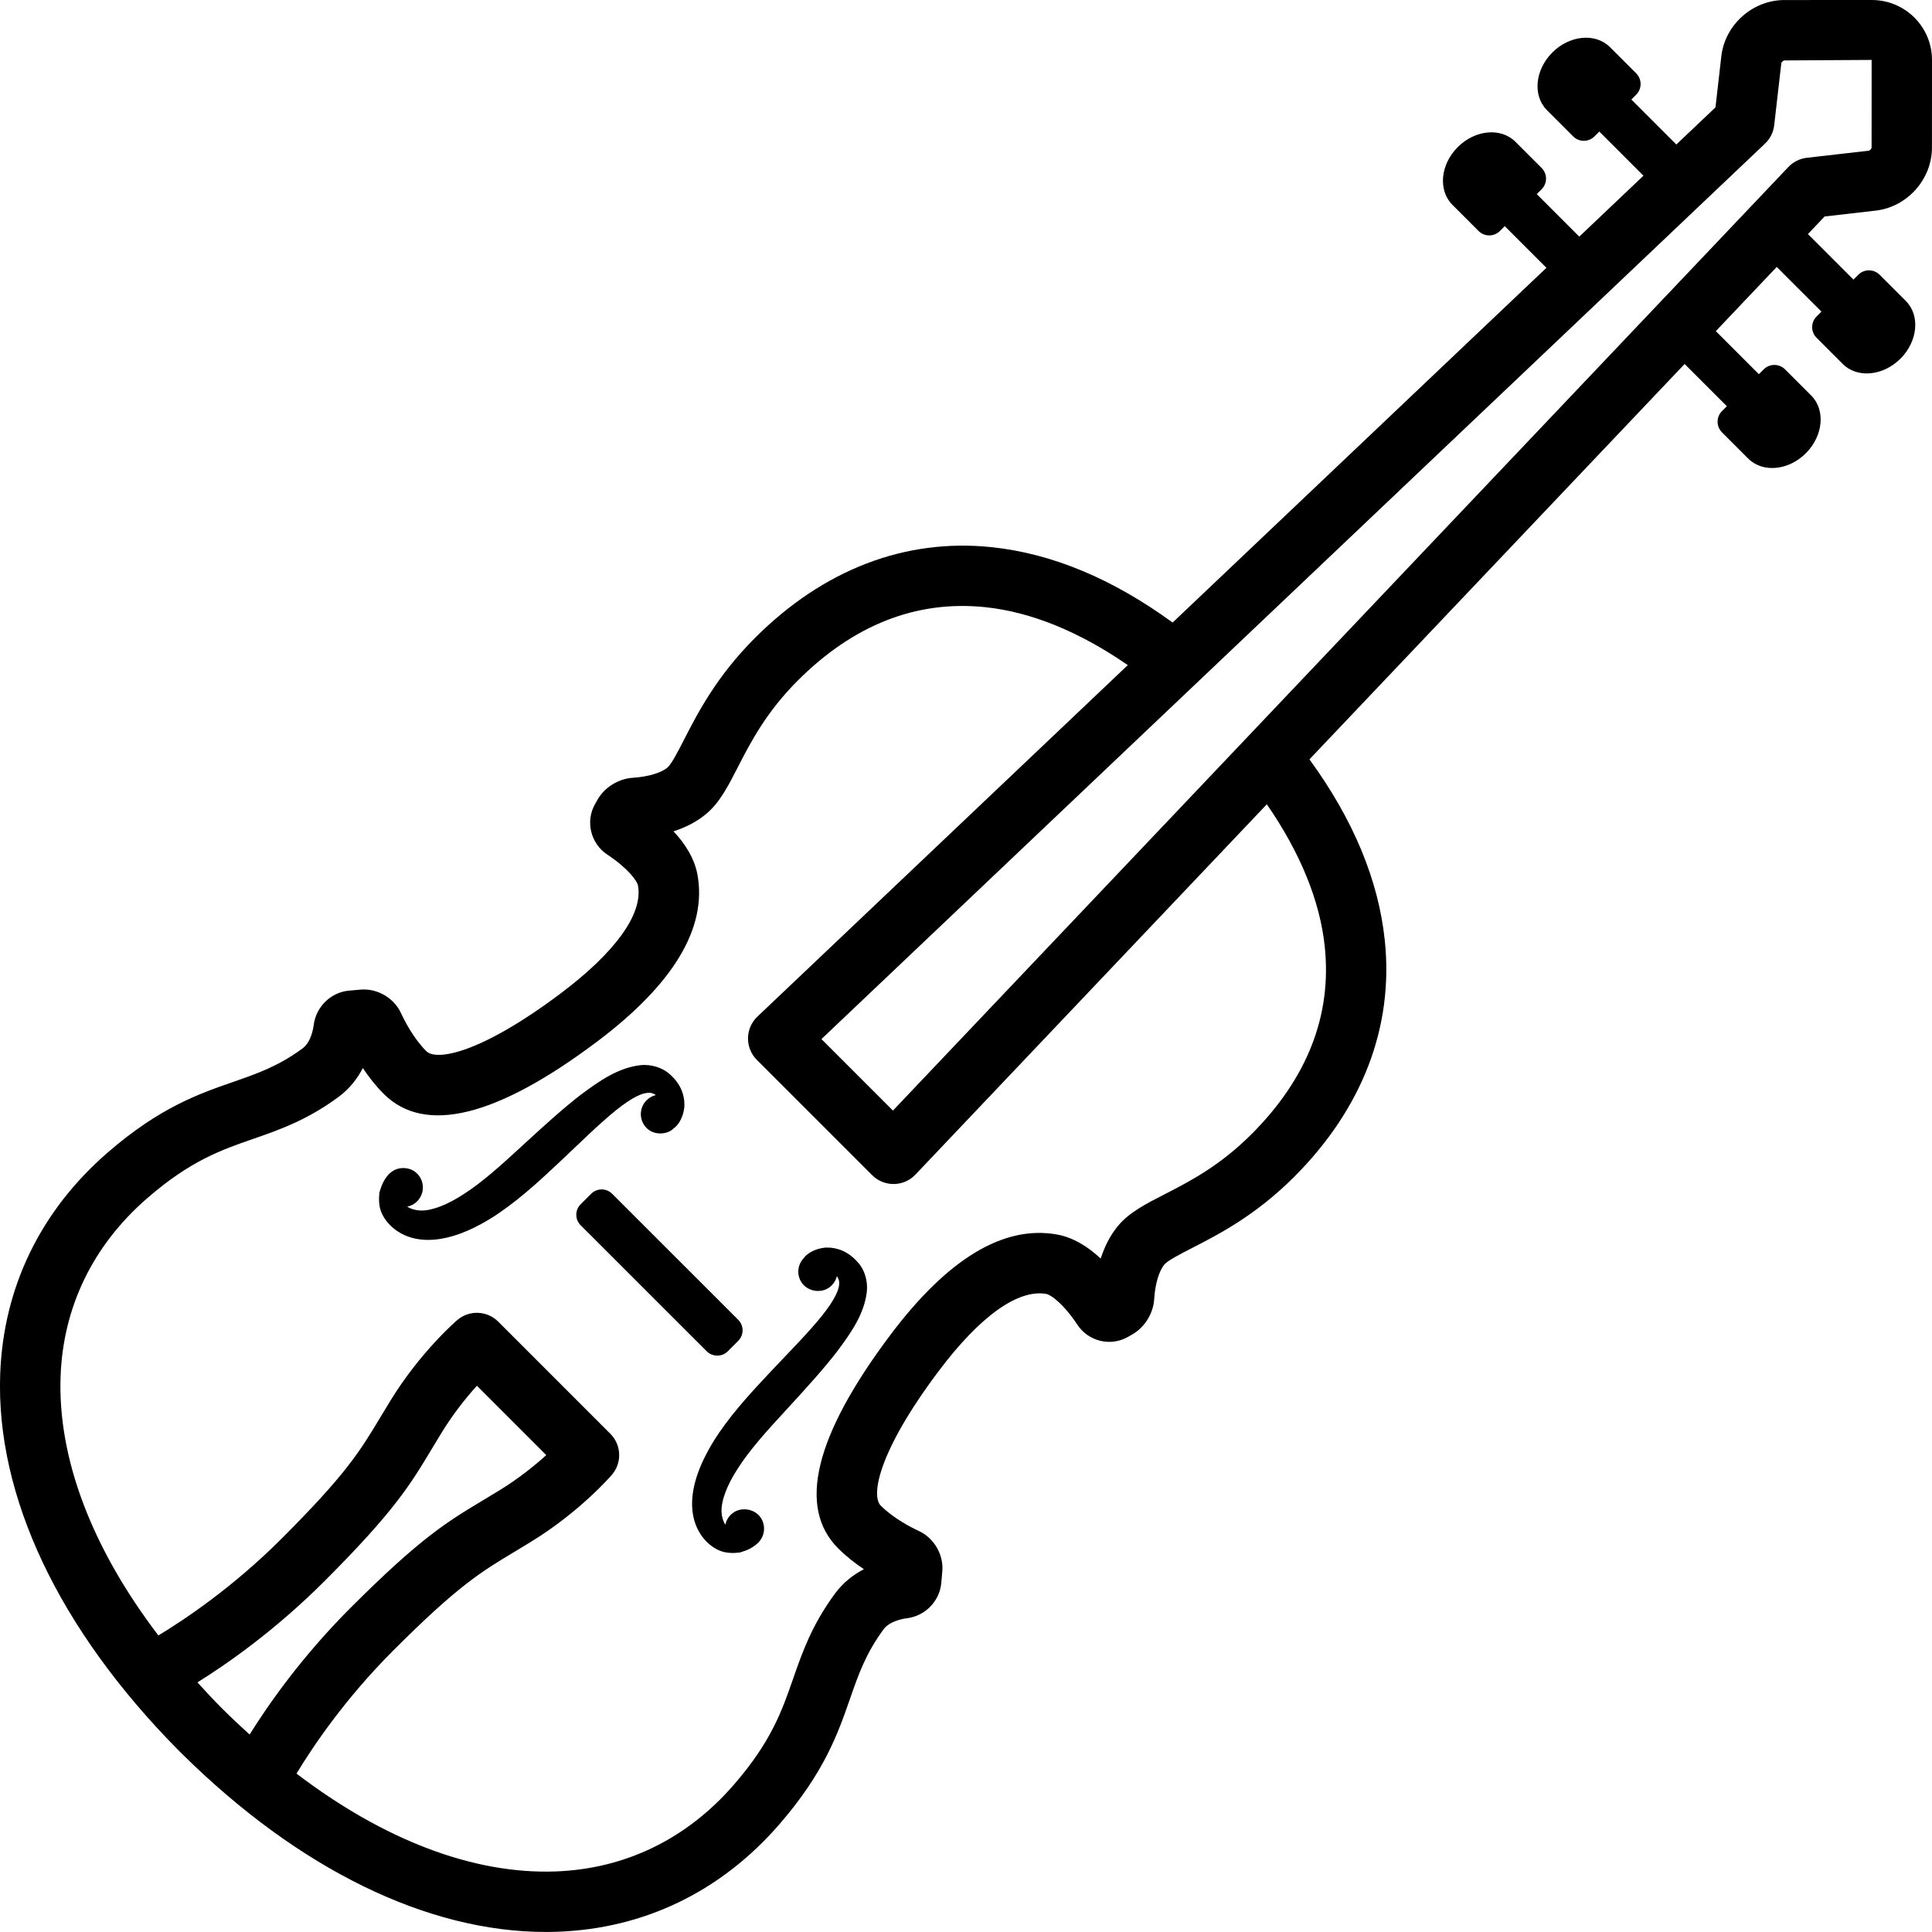
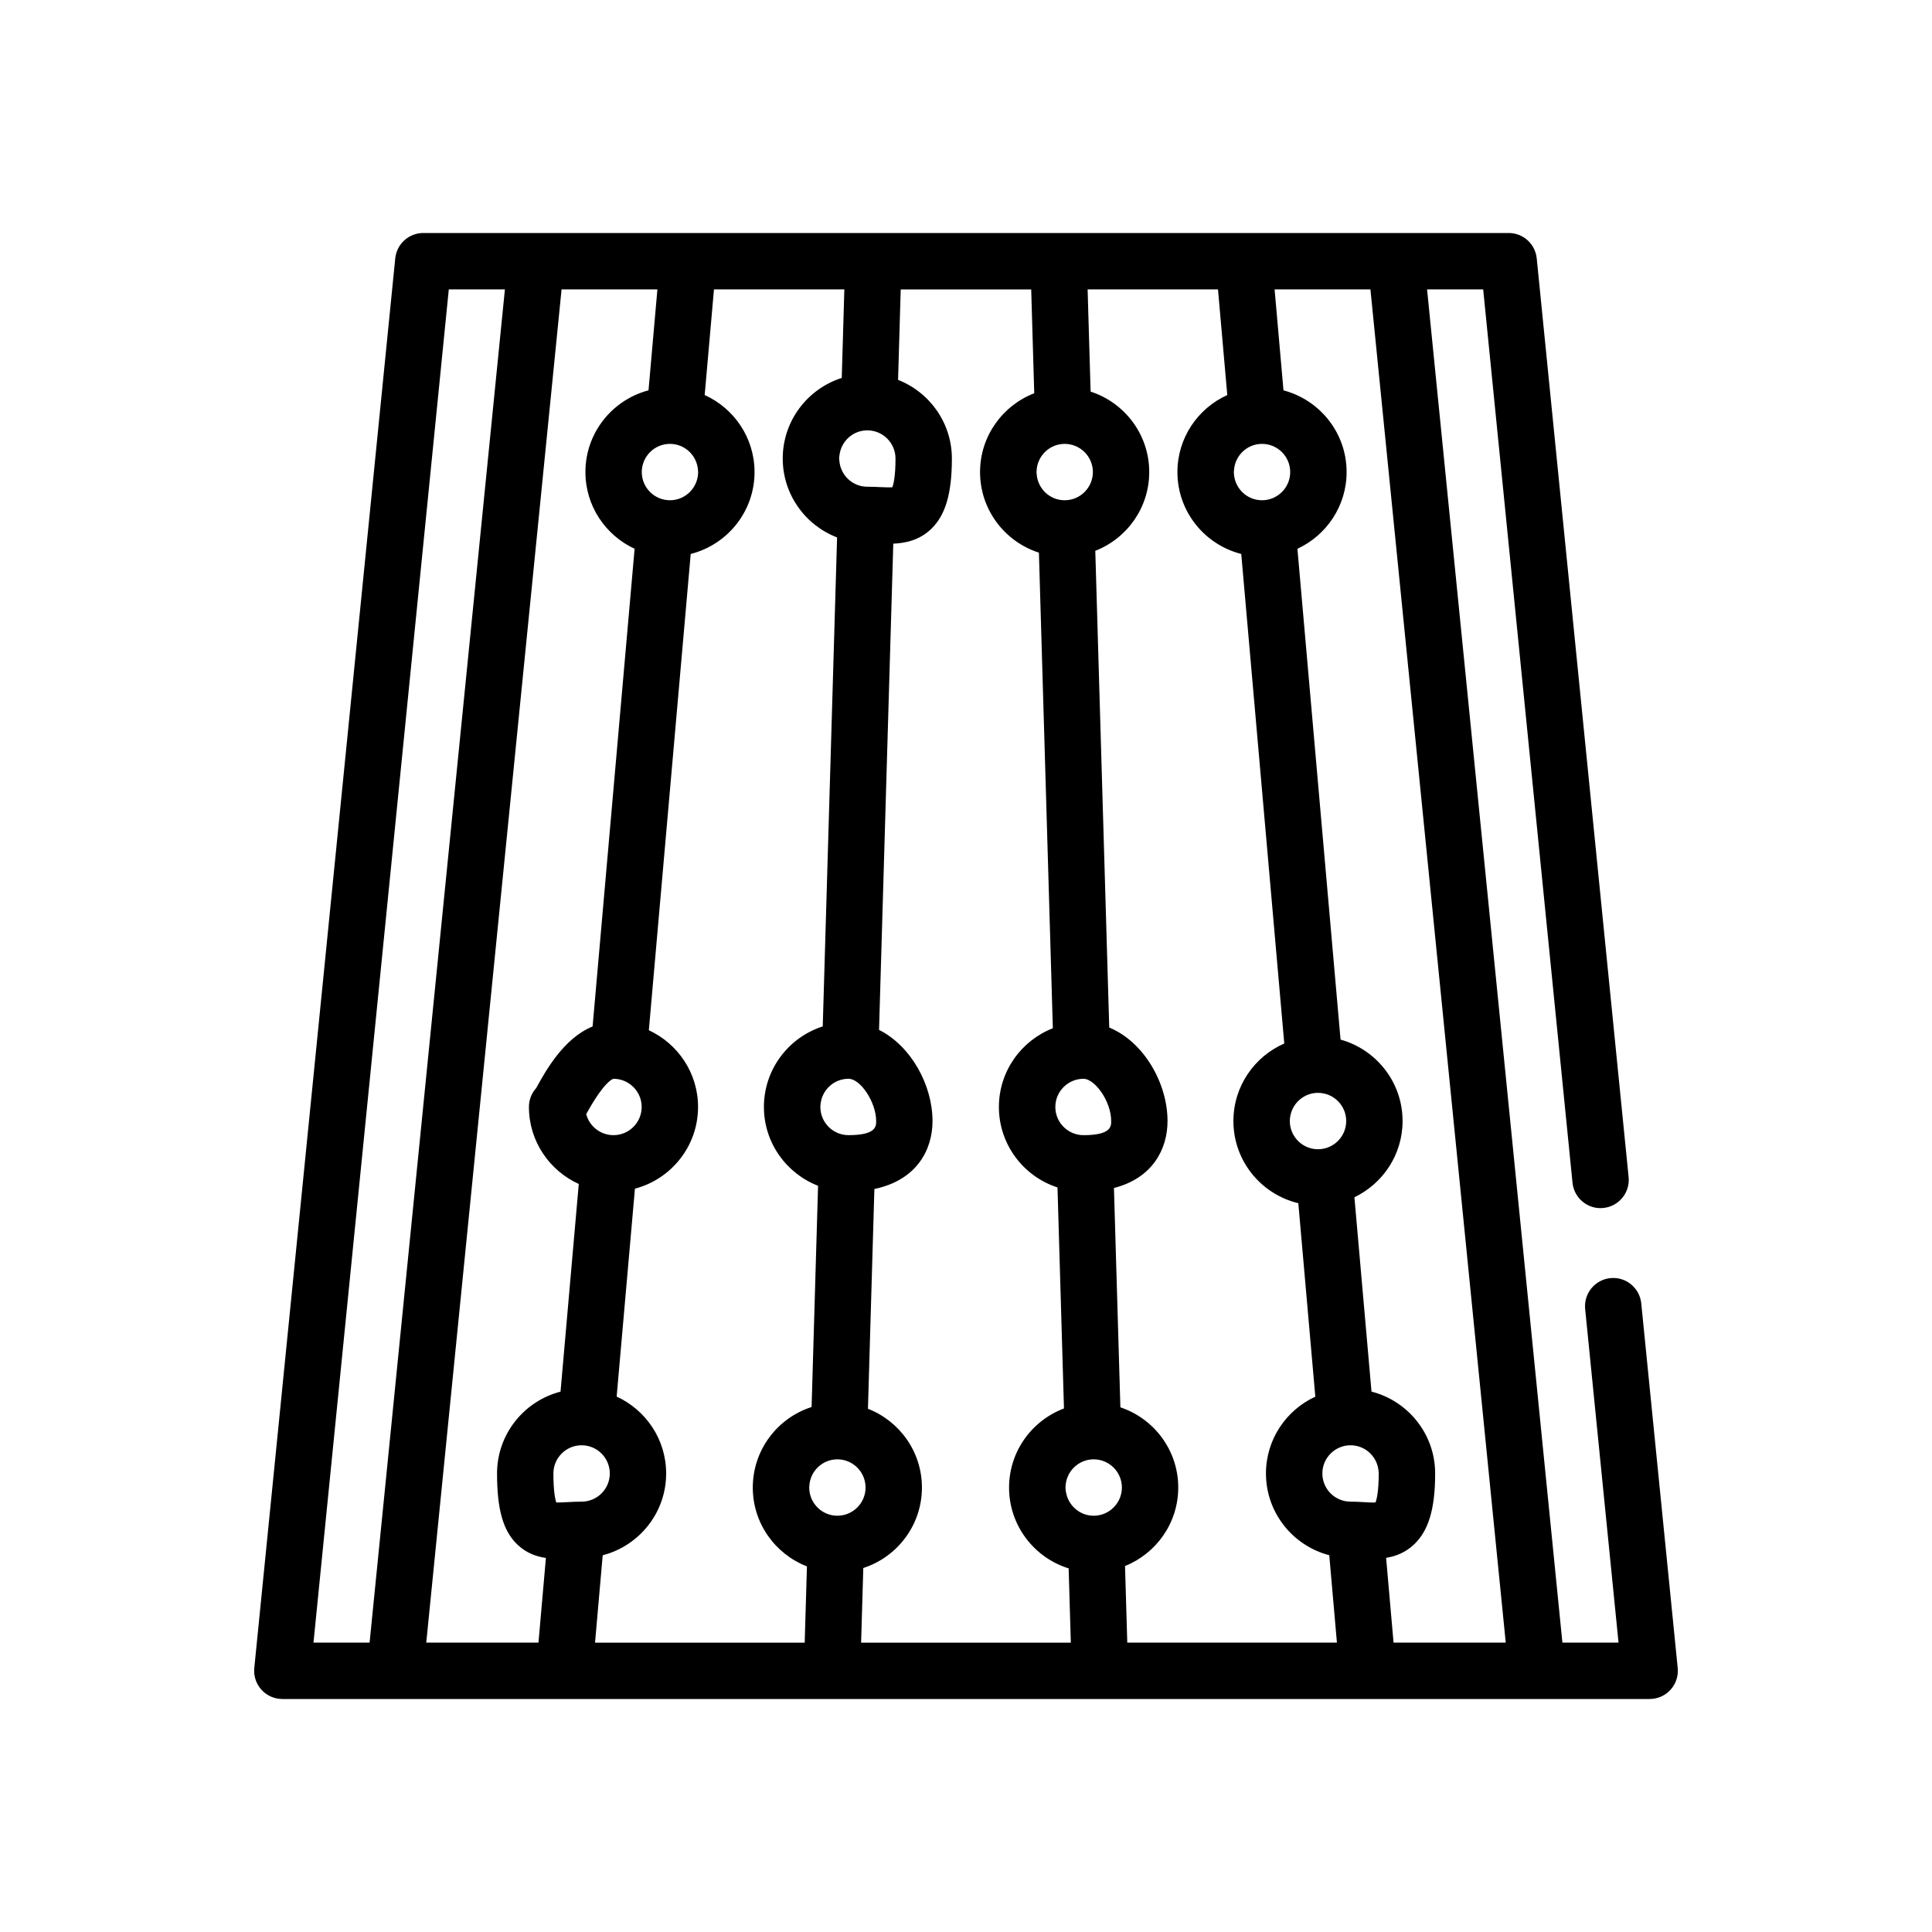
- <svg xmlns="http://www.w3.org/2000/svg" enable-background="new 0 0 128 128" height="128px" id="Layer_1" version="1.1" viewBox="0 0 128 128" width="128px" xml:space="preserve">
-   <g>
-     <g>
-       <path d="M47.495,89.811c0.004,0,0.008,0.003,0.012,0.003c0.256,0.003,0.514-0.09,0.709-0.286l0.694-0.695    c0.385-0.385,0.385-1.006,0-1.391l-8.353-8.35c-0.384-0.385-1.007-0.387-1.392,0l-0.695,0.693c-0.384,0.385-0.384,1.008,0,1.393    l8.354,8.35C47.01,89.713,47.251,89.805,47.495,89.811z" />
-       <path d="M124.029,0.001l-5.809,0.001c-2.104,0-3.939,1.638-4.178,3.727l-0.387,3.384l-2.594,2.461l-2.98-2.98l0.32-0.321    c0.391-0.391,0.391-1.023,0-1.414l-1.734-1.734c-0.959-0.958-2.67-0.799-3.822,0.354c-1.154,1.153-1.312,2.864-0.354,3.822    c0.957,0.958,1.734,1.735,1.734,1.735c0.391,0.391,1.023,0.391,1.414,0l0.32-0.32l2.924,2.925l-4.252,4.036l-2.816-2.816    l0.32-0.32c0.391-0.391,0.391-1.023,0-1.414l-1.734-1.734c-0.959-0.958-2.67-0.8-3.822,0.354    c-1.154,1.153-1.312,2.864-0.354,3.822c0.957,0.958,1.734,1.734,1.734,1.734c0.391,0.391,1.023,0.391,1.414,0l0.32-0.321    l2.762,2.761L77.689,41.246c-3.975-2.9-7.996-4.58-12.012-4.997c-5.709-0.592-11.126,1.485-15.65,6.008    c-2.557,2.556-3.804,4.987-4.715,6.762c-0.388,0.756-0.827,1.612-1.091,1.834c-0.42,0.354-1.295,0.612-2.279,0.675    c-0.961,0.059-1.885,0.628-2.352,1.451l-0.167,0.293c-0.65,1.143-0.295,2.612,0.811,3.347c1.379,0.91,1.981,1.747,2.037,2.059    c0.332,1.867-1.485,4.4-5.117,7.132c-5.335,4.01-8.25,4.49-8.909,3.834c-0.861-0.861-1.459-2.047-1.674-2.514    c-0.467-1.018-1.57-1.658-2.682-1.566l-0.773,0.07c-1.194,0.107-2.175,1.062-2.333,2.273c-0.043,0.336-0.201,1.158-0.742,1.557    c-1.605,1.178-2.988,1.658-4.589,2.215c-2.287,0.795-4.878,1.695-8.318,4.68c-4.455,3.863-6.917,8.945-7.122,14.699    c-0.287,8.068,3.893,16.889,11.776,24.867c0.012,0.012,0.024,0.023,0.037,0.037c0.019,0.018,0.037,0.037,0.055,0.055    c0.051,0.051,0.101,0.102,0.152,0.152c0.019,0.02,0.037,0.037,0.056,0.055c7.716,7.619,16.218,11.773,24.067,11.773    c0.261,0,0.521-0.004,0.78-0.014c5.755-0.203,10.838-2.666,14.701-7.119c2.983-3.441,3.884-6.033,4.68-8.318    c0.557-1.602,1.038-2.984,2.216-4.59c0.397-0.541,1.223-0.701,1.557-0.742c1.211-0.154,2.167-1.137,2.273-2.338l0.068-0.771    c0.097-1.105-0.544-2.207-1.562-2.678c-0.468-0.215-1.652-0.812-2.517-1.676c-0.656-0.656-0.176-3.57,3.835-8.908    c2.73-3.633,5.25-5.443,7.131-5.117c0.312,0.057,1.15,0.66,2.057,2.033c0.73,1.113,2.201,1.471,3.346,0.818l0.301-0.17    c0.824-0.471,1.393-1.396,1.447-2.35c0.062-0.984,0.32-1.859,0.678-2.283c0.221-0.264,1.078-0.703,1.834-1.092    c1.775-0.91,4.205-2.156,6.76-4.711c4.523-4.523,6.602-9.936,6.008-15.651c-0.416-4.015-2.096-8.037-4.994-12.011l24.857-26.194    l2.797,2.797l-0.32,0.321c-0.391,0.391-0.391,1.023,0,1.414l1.734,1.734c0.959,0.958,2.67,0.8,3.822-0.354    c1.152-1.153,1.311-2.864,0.354-3.822s-1.734-1.734-1.734-1.734c-0.391-0.391-1.023-0.391-1.414,0l-0.32,0.32l-2.852-2.853    l4.035-4.253l2.963,2.961l-0.322,0.321c-0.391,0.391-0.391,1.023,0,1.414l1.734,1.734c0.959,0.958,2.67,0.8,3.824-0.354    c1.152-1.153,1.311-2.864,0.354-3.822c-0.959-0.958-1.736-1.735-1.736-1.735c-0.391-0.391-1.023-0.391-1.414,0l-0.32,0.32    l-3.016-3.016l1.105-1.165l3.385-0.389c2.092-0.24,3.729-2.077,3.727-4.179L128,3.971C128,1.784,126.219,0.003,124.029,0.001z     M118.484,11.064L84.209,47.182l-2.762,2.912L59.16,73.578l-4.737-4.736l23.483-22.286l2.912-2.764l36.119-34.277    c0.34-0.323,0.557-0.756,0.609-1.223l0.471-4.107c0.008-0.069,0.135-0.181,0.205-0.181L124,3.97l-0.002,5.809    c0,0.07-0.113,0.195-0.182,0.204l-4.107,0.471C119.242,10.507,118.809,10.724,118.484,11.064z M13.081,111.463    c2.019-1.259,5.181-3.473,8.408-6.699c4.635-4.635,5.69-6.391,7.151-8.824c0.196-0.326,0.401-0.668,0.626-1.035    c0.783-1.275,1.643-2.336,2.33-3.096l4.596,4.596c-0.761,0.688-1.821,1.547-3.097,2.33c-0.364,0.223-0.703,0.426-1.029,0.623    c-2.433,1.459-4.191,2.514-8.831,7.154c-3.226,3.225-5.439,6.388-6.697,8.406c-0.611-0.555-1.22-1.123-1.823-1.725    C14.146,112.62,13.607,112.042,13.081,111.463z M87.771,62.734c0.473,4.541-1.162,8.715-4.857,12.41    c-2.111,2.111-4.133,3.148-5.756,3.98c-1.252,0.641-2.332,1.195-3.072,2.076c-0.555,0.66-0.92,1.434-1.162,2.184    c-0.824-0.771-1.801-1.4-2.902-1.596c-3.533-0.631-7.24,1.609-11.029,6.65c-5.013,6.67-6.179,11.428-3.466,14.141    c0.542,0.543,1.139,1.004,1.709,1.385c-0.685,0.354-1.37,0.871-1.924,1.625c-1.534,2.09-2.162,3.896-2.77,5.643    c-0.743,2.135-1.444,4.152-3.923,7.012c-3.117,3.594-7.205,5.58-11.821,5.744c-5.432,0.195-11.38-2.084-17.153-6.482    c1.053-1.747,3.18-4.926,6.419-8.166c4.292-4.291,5.792-5.191,8.062-6.553c0.336-0.203,0.687-0.414,1.062-0.645    c3.229-1.98,5.267-4.334,5.352-4.434c0.681-0.793,0.636-1.979-0.104-2.717l-7.426-7.428c-0.739-0.738-1.923-0.785-2.717-0.104    c-0.099,0.084-2.455,2.123-4.435,5.352c-0.232,0.377-0.444,0.73-0.647,1.068c-1.363,2.27-2.263,3.768-6.55,8.055    c-3.224,3.225-6.415,5.36-8.168,6.419c-4.397-5.77-6.673-11.712-6.479-17.153c0.164-4.615,2.15-8.703,5.745-11.82    c2.859-2.48,4.876-3.182,7.011-3.924c1.746-0.607,3.552-1.234,5.644-2.77c0.754-0.555,1.271-1.24,1.625-1.924    c0.381,0.572,0.842,1.168,1.384,1.711c2.714,2.709,7.472,1.545,14.14-3.467c5.041-3.791,7.278-7.502,6.651-11.03    c-0.196-1.1-0.822-2.075-1.592-2.898c0.761-0.245,1.523-0.614,2.179-1.166c0.88-0.741,1.434-1.819,2.074-3.068    c0.833-1.625,1.871-3.647,3.984-5.76c3.695-3.694,7.872-5.329,12.41-4.858c3.057,0.317,6.256,1.636,9.451,3.839L50.18,67.354    c-0.391,0.371-0.616,0.885-0.623,1.424c-0.007,0.541,0.205,1.061,0.586,1.441l7.641,7.639c0.375,0.377,0.884,0.586,1.414,0.586    c0.009,0,0.018,0,0.026,0c0.54-0.006,1.053-0.232,1.424-0.623l23.283-24.535C86.135,56.48,87.455,59.68,87.771,62.734z" />
-       <path d="M55.718,82.822c-0.307-0.111-0.599-0.166-0.867-0.166c-0.044,0-0.083,0.002-0.117,0.004l-0.006-0.008l-0.144,0.018    c-0.439,0.057-0.817,0.211-1.126,0.461c-0.089,0.074-0.158,0.148-0.171,0.184c-0.467,0.449-0.531,1.182-0.147,1.699    c0.408,0.555,1.259,0.686,1.812,0.275c0.253-0.186,0.423-0.451,0.492-0.742c0.018,0.025,0.035,0.053,0.051,0.08    c0.097,0.168,0.145,0.348,0.065,0.68c-0.15,0.623-0.752,1.518-1.841,2.734c-0.526,0.594-1.135,1.232-1.78,1.908    c-0.547,0.574-1.13,1.186-1.733,1.842c-1.08,1.172-2.431,2.723-3.293,4.324c-0.906,1.652-1.234,3.123-0.974,4.373    c0.285,1.365,1.297,2.223,2.152,2.363c0.182,0.029,0.338,0.039,0.473,0.039c0.155,0,0.281-0.014,0.376-0.031l0.002,0.02    l0.284-0.09c0.412-0.127,0.745-0.32,1.034-0.609c0.024-0.023,0.045-0.051,0.062-0.072c0.034-0.039,0.063-0.078,0.071-0.096    c0.312-0.455,0.304-1.059-0.021-1.502c-0.408-0.553-1.257-0.684-1.814-0.275c-0.268,0.197-0.441,0.479-0.501,0.787    c-0.145-0.225-0.231-0.504-0.25-0.812c-0.053-0.729,0.34-1.793,1.08-2.926c0.779-1.223,1.933-2.504,3.148-3.816l0.139-0.152    c1.229-1.342,2.391-2.609,3.318-3.82c0.923-1.234,1.766-2.461,1.936-3.902c0.085-0.709-0.155-1.5-0.59-1.957    C56.519,83.266,56.124,82.979,55.718,82.822z" />
-       <path d="M42.694,72.439c0.286-0.068,0.474-0.055,0.675,0.062c0.029,0.018,0.057,0.035,0.084,0.053    c-0.296,0.068-0.558,0.24-0.743,0.492c-0.206,0.277-0.29,0.621-0.238,0.963c0.052,0.344,0.235,0.645,0.514,0.85    c0.506,0.373,1.301,0.275,1.653-0.109c0.076-0.047,0.151-0.115,0.232-0.211c0.248-0.309,0.402-0.686,0.458-1.123l0.014-0.117    l-0.005-0.006c0.014-0.17,0.018-0.518-0.161-1.016c-0.155-0.402-0.443-0.797-0.802-1.105c-0.457-0.432-1.255-0.686-1.967-0.598    c-1.441,0.172-2.668,1.014-3.906,1.938c-1.21,0.93-2.48,2.092-3.824,3.324l-0.144,0.133c-1.319,1.217-2.604,2.375-3.817,3.148    c-1.072,0.699-2.062,1.084-2.79,1.084c-0.047,0-0.092-0.002-0.14-0.006c-0.304-0.02-0.583-0.105-0.812-0.252    c0.315-0.061,0.594-0.236,0.788-0.5c0.206-0.279,0.291-0.623,0.239-0.967c-0.052-0.342-0.234-0.643-0.514-0.85    c-0.438-0.318-1.072-0.314-1.484-0.031c-0.033,0.02-0.071,0.049-0.112,0.082c-0.024,0.02-0.049,0.039-0.091,0.078    c-0.269,0.271-0.462,0.605-0.591,1.02l-0.092,0.295l0.021,0.002c-0.031,0.188-0.048,0.465,0.01,0.84    c0.142,0.852,1,1.865,2.365,2.15c0.271,0.055,0.558,0.084,0.853,0.084c1.054,0,2.238-0.355,3.518-1.057    c1.597-0.863,3.15-2.215,4.324-3.295c0.65-0.598,1.254-1.172,1.822-1.715c0.684-0.65,1.33-1.268,1.931-1.799    C41.178,73.191,42.072,72.59,42.694,72.439z" />
-     </g>
-   </g>
+ <svg xmlns="http://www.w3.org/2000/svg" id="Layer_1" style="enable-background:new 0 0 100 100;" version="1.1" viewBox="0 0 100 100" xml:space="preserve">
+   <path d="M84.951,67.462c-0.08-0.801-0.796-1.388-1.597-1.307l0,0c-0.801,0.08-1.386,0.795-1.307,1.597l1.728,17.27H80.87  l-7.005-70.043h2.904l4.624,46.239c0.08,0.803,0.799,1.391,1.597,1.307c0,0,0,0,0,0c0.801-0.081,1.387-0.795,1.307-1.598  l-4.756-47.553c-0.075-0.746-0.702-1.314-1.452-1.314h-5.837H27.747H21.91c-0.75,0-1.377,0.568-1.452,1.314l-7.296,72.962  c-0.041,0.41,0.093,0.818,0.37,1.124c0.276,0.306,0.669,0.48,1.082,0.48h5.837h8.757h13.862H56.93h13.862h8.757h5.837  c0.412,0,0.805-0.174,1.082-0.48c0.277-0.306,0.411-0.714,0.37-1.124L84.951,67.462z M77.937,85.021H72.13l-0.385-4.387  c0.49-0.079,0.994-0.267,1.443-0.691c0.757-0.715,1.095-1.85,1.095-3.677c0-2.039-1.404-3.753-3.294-4.236l-0.885-10.06  c1.472-0.706,2.493-2.207,2.493-3.945c0-2.009-1.362-3.703-3.21-4.215l-2.233-25.405c1.5-0.695,2.546-2.212,2.546-3.971  c0-2.03-1.39-3.736-3.267-4.229l-0.46-5.226h4.96L77.937,85.021z M58.348,85.021l-0.117-3.964c1.612-0.647,2.755-2.222,2.755-4.063  c0-1.931-1.257-3.571-2.995-4.151l-0.333-11.353c2.014-0.513,2.773-2.029,2.773-3.466c0-1.957-1.225-4.1-3.017-4.839L56.692,28.51  c1.632-0.636,2.792-2.222,2.792-4.076c0-1.945-1.276-3.596-3.034-4.164l-0.155-5.291h6.748l0.481,5.468  c-1.519,0.688-2.581,2.214-2.581,3.987c0,2.043,1.409,3.758,3.304,4.239l2.227,25.339c-1.548,0.675-2.633,2.219-2.633,4.013  c0,2.063,1.436,3.793,3.36,4.253l0.88,10.013c-1.506,0.693-2.555,2.212-2.555,3.975c0,2.033,1.395,3.742,3.276,4.232l0.397,4.523  H58.348z M44.571,85.021l0.113-3.861c1.759-0.568,3.035-2.22,3.035-4.165c0-1.855-1.161-3.441-2.794-4.077l0.333-11.377  c2.188-0.452,3.009-2.025,3.009-3.515c0-1.863-1.114-3.892-2.768-4.719l0.737-25.167c0.646-0.028,1.357-0.183,1.957-0.756  c0.744-0.712,1.076-1.837,1.076-3.649c0-1.851-1.157-3.434-2.785-4.073l0.137-4.682h6.754l0.157,5.375  c-1.638,0.633-2.805,2.222-2.805,4.08c0,1.95,1.282,3.604,3.047,4.17l0.721,24.617c-1.631,0.637-2.792,2.222-2.792,4.076  c0,1.944,1.276,3.595,3.033,4.164l0.335,11.44c-1.657,0.624-2.842,2.221-2.842,4.095c0,1.964,1.3,3.629,3.084,4.182l0.113,3.844  H44.571z M30.799,85.021l0.397-4.521c1.886-0.488,3.284-2.198,3.284-4.234c0-1.766-1.053-3.287-2.562-3.979l0.946-10.762  c1.877-0.493,3.267-2.2,3.267-4.229c0-1.76-1.046-3.276-2.547-3.971l2.167-24.652c1.896-0.481,3.304-2.196,3.304-4.239  c0-1.773-1.062-3.3-2.581-3.987l0.481-5.468h6.748l-0.134,4.583c-1.769,0.563-3.055,2.219-3.055,4.172  c0,1.862,1.17,3.451,2.813,4.083l-0.742,25.31c-1.764,0.565-3.045,2.22-3.045,4.169c0,1.858,1.166,3.446,2.803,4.08l-0.335,11.451  c-1.764,0.565-3.044,2.219-3.044,4.169c0,1.858,1.166,3.445,2.803,4.08l-0.116,3.947H30.799z M16.226,85.021l7.004-70.043h2.904  L19.13,85.021H16.226z M22.063,85.021l7.004-70.043h4.96l-0.46,5.226c-1.876,0.493-3.266,2.199-3.266,4.229  c0,1.76,1.045,3.276,2.546,3.971l-2.174,24.727c-1.498,0.602-2.448,2.329-2.901,3.153c-0.006,0.011-0.012,0.021-0.017,0.032  c-0.235,0.259-0.378,0.602-0.378,0.979c0,1.773,1.062,3.299,2.58,3.987l-0.944,10.749c-1.886,0.487-3.286,2.198-3.286,4.234  c0,1.882,0.318,2.986,1.066,3.694c0.449,0.426,0.962,0.608,1.463,0.681l-0.385,4.381H22.063z M36.137,24.434  c0,0.115-0.017,0.226-0.042,0.333c-0.152,0.644-0.728,1.126-1.418,1.126c-0.804,0-1.459-0.655-1.459-1.459  c0-0.804,0.655-1.459,1.459-1.459c0.782,0,1.417,0.619,1.453,1.392C36.131,24.39,36.137,24.412,36.137,24.434z M28.79,77.769  c-0.057-0.182-0.146-0.607-0.146-1.503c0-0.804,0.655-1.459,1.459-1.459c0.805,0,1.46,0.655,1.46,1.459  c0,0.805-0.655,1.459-1.46,1.459c-0.261,0-0.511,0.013-0.75,0.026C29.172,77.761,28.942,77.772,28.79,77.769z M30.342,57.667  c0.879-1.596,1.318-1.806,1.412-1.829c0.804,0,1.459,0.654,1.459,1.459c0,0.804-0.654,1.459-1.459,1.459  C31.077,58.756,30.506,58.292,30.342,57.667z M41.886,77.024c0-0.01-0.003-0.019-0.003-0.029c0-0.018,0.005-0.035,0.006-0.053  c0.028-0.78,0.667-1.407,1.453-1.407c0.805,0,1.459,0.655,1.459,1.46c0,0.804-0.655,1.459-1.459,1.459  C42.547,78.454,41.902,77.814,41.886,77.024z M42.463,57.33c0-0.012-0.003-0.022-0.003-0.034c0-0.021,0.006-0.041,0.006-0.062  c0.034-0.775,0.67-1.397,1.453-1.397c0.629,0,1.431,1.227,1.431,2.188c0,0.272,0,0.73-1.431,0.73  C43.126,58.756,42.481,58.118,42.463,57.33z M44.892,25.193c-0.768,0-1.393-0.6-1.448-1.355c-0.003-0.035-0.011-0.068-0.011-0.104  c0-0.065,0.011-0.128,0.02-0.191c0.095-0.714,0.701-1.268,1.439-1.268c0.805,0,1.459,0.655,1.459,1.459  c0,0.923-0.105,1.332-0.162,1.487c-0.161,0.012-0.439,0-0.638-0.009C45.339,25.202,45.118,25.193,44.892,25.193z M56.609,78.454  c-0.674,0-1.238-0.463-1.404-1.086c-0.032-0.12-0.055-0.243-0.055-0.373c0-0.107,0.013-0.21,0.035-0.31  c0.143-0.656,0.727-1.15,1.424-1.15c0.805,0,1.46,0.655,1.46,1.46C58.068,77.799,57.413,78.454,56.609,78.454z M56.083,58.756  c-0.805,0-1.459-0.655-1.459-1.459c0-0.805,0.655-1.459,1.459-1.459c0.578,0,1.431,1.152,1.431,2.188  C57.514,58.298,57.514,58.756,56.083,58.756z M55.107,25.893c-0.777,0-1.409-0.612-1.451-1.379c-0.001-0.028-0.008-0.053-0.008-0.08  c0-0.015,0.004-0.029,0.005-0.044c0.024-0.783,0.666-1.415,1.455-1.415c0.804,0,1.459,0.655,1.459,1.459  C56.566,25.239,55.911,25.893,55.107,25.893z M65.322,25.893c-0.689,0-1.266-0.482-1.417-1.126  c-0.025-0.108-0.042-0.219-0.042-0.333c0-0.022,0.006-0.044,0.007-0.067c0.036-0.773,0.671-1.392,1.452-1.392  c0.805,0,1.459,0.655,1.459,1.459C66.781,25.239,66.126,25.893,65.322,25.893z M71.363,76.297c-0.003,0.908-0.107,1.314-0.166,1.47  c-0.153,0.01-0.412-0.005-0.596-0.016c-0.227-0.013-0.46-0.026-0.697-0.026c-0.804,0-1.459-0.654-1.459-1.459  c0-0.804,0.655-1.459,1.459-1.459c0.723,0,1.321,0.53,1.435,1.221c0.013,0.078,0.024,0.157,0.024,0.238  C71.364,76.277,71.363,76.286,71.363,76.297z M68.219,59.484c-0.601,0-1.118-0.366-1.341-0.886  c-0.076-0.176-0.118-0.369-0.118-0.573c0-0.112,0.015-0.22,0.039-0.324c0.148-0.648,0.728-1.135,1.42-1.135  c0.805,0,1.46,0.654,1.46,1.459C69.679,58.829,69.024,59.484,68.219,59.484z" />
</svg>
